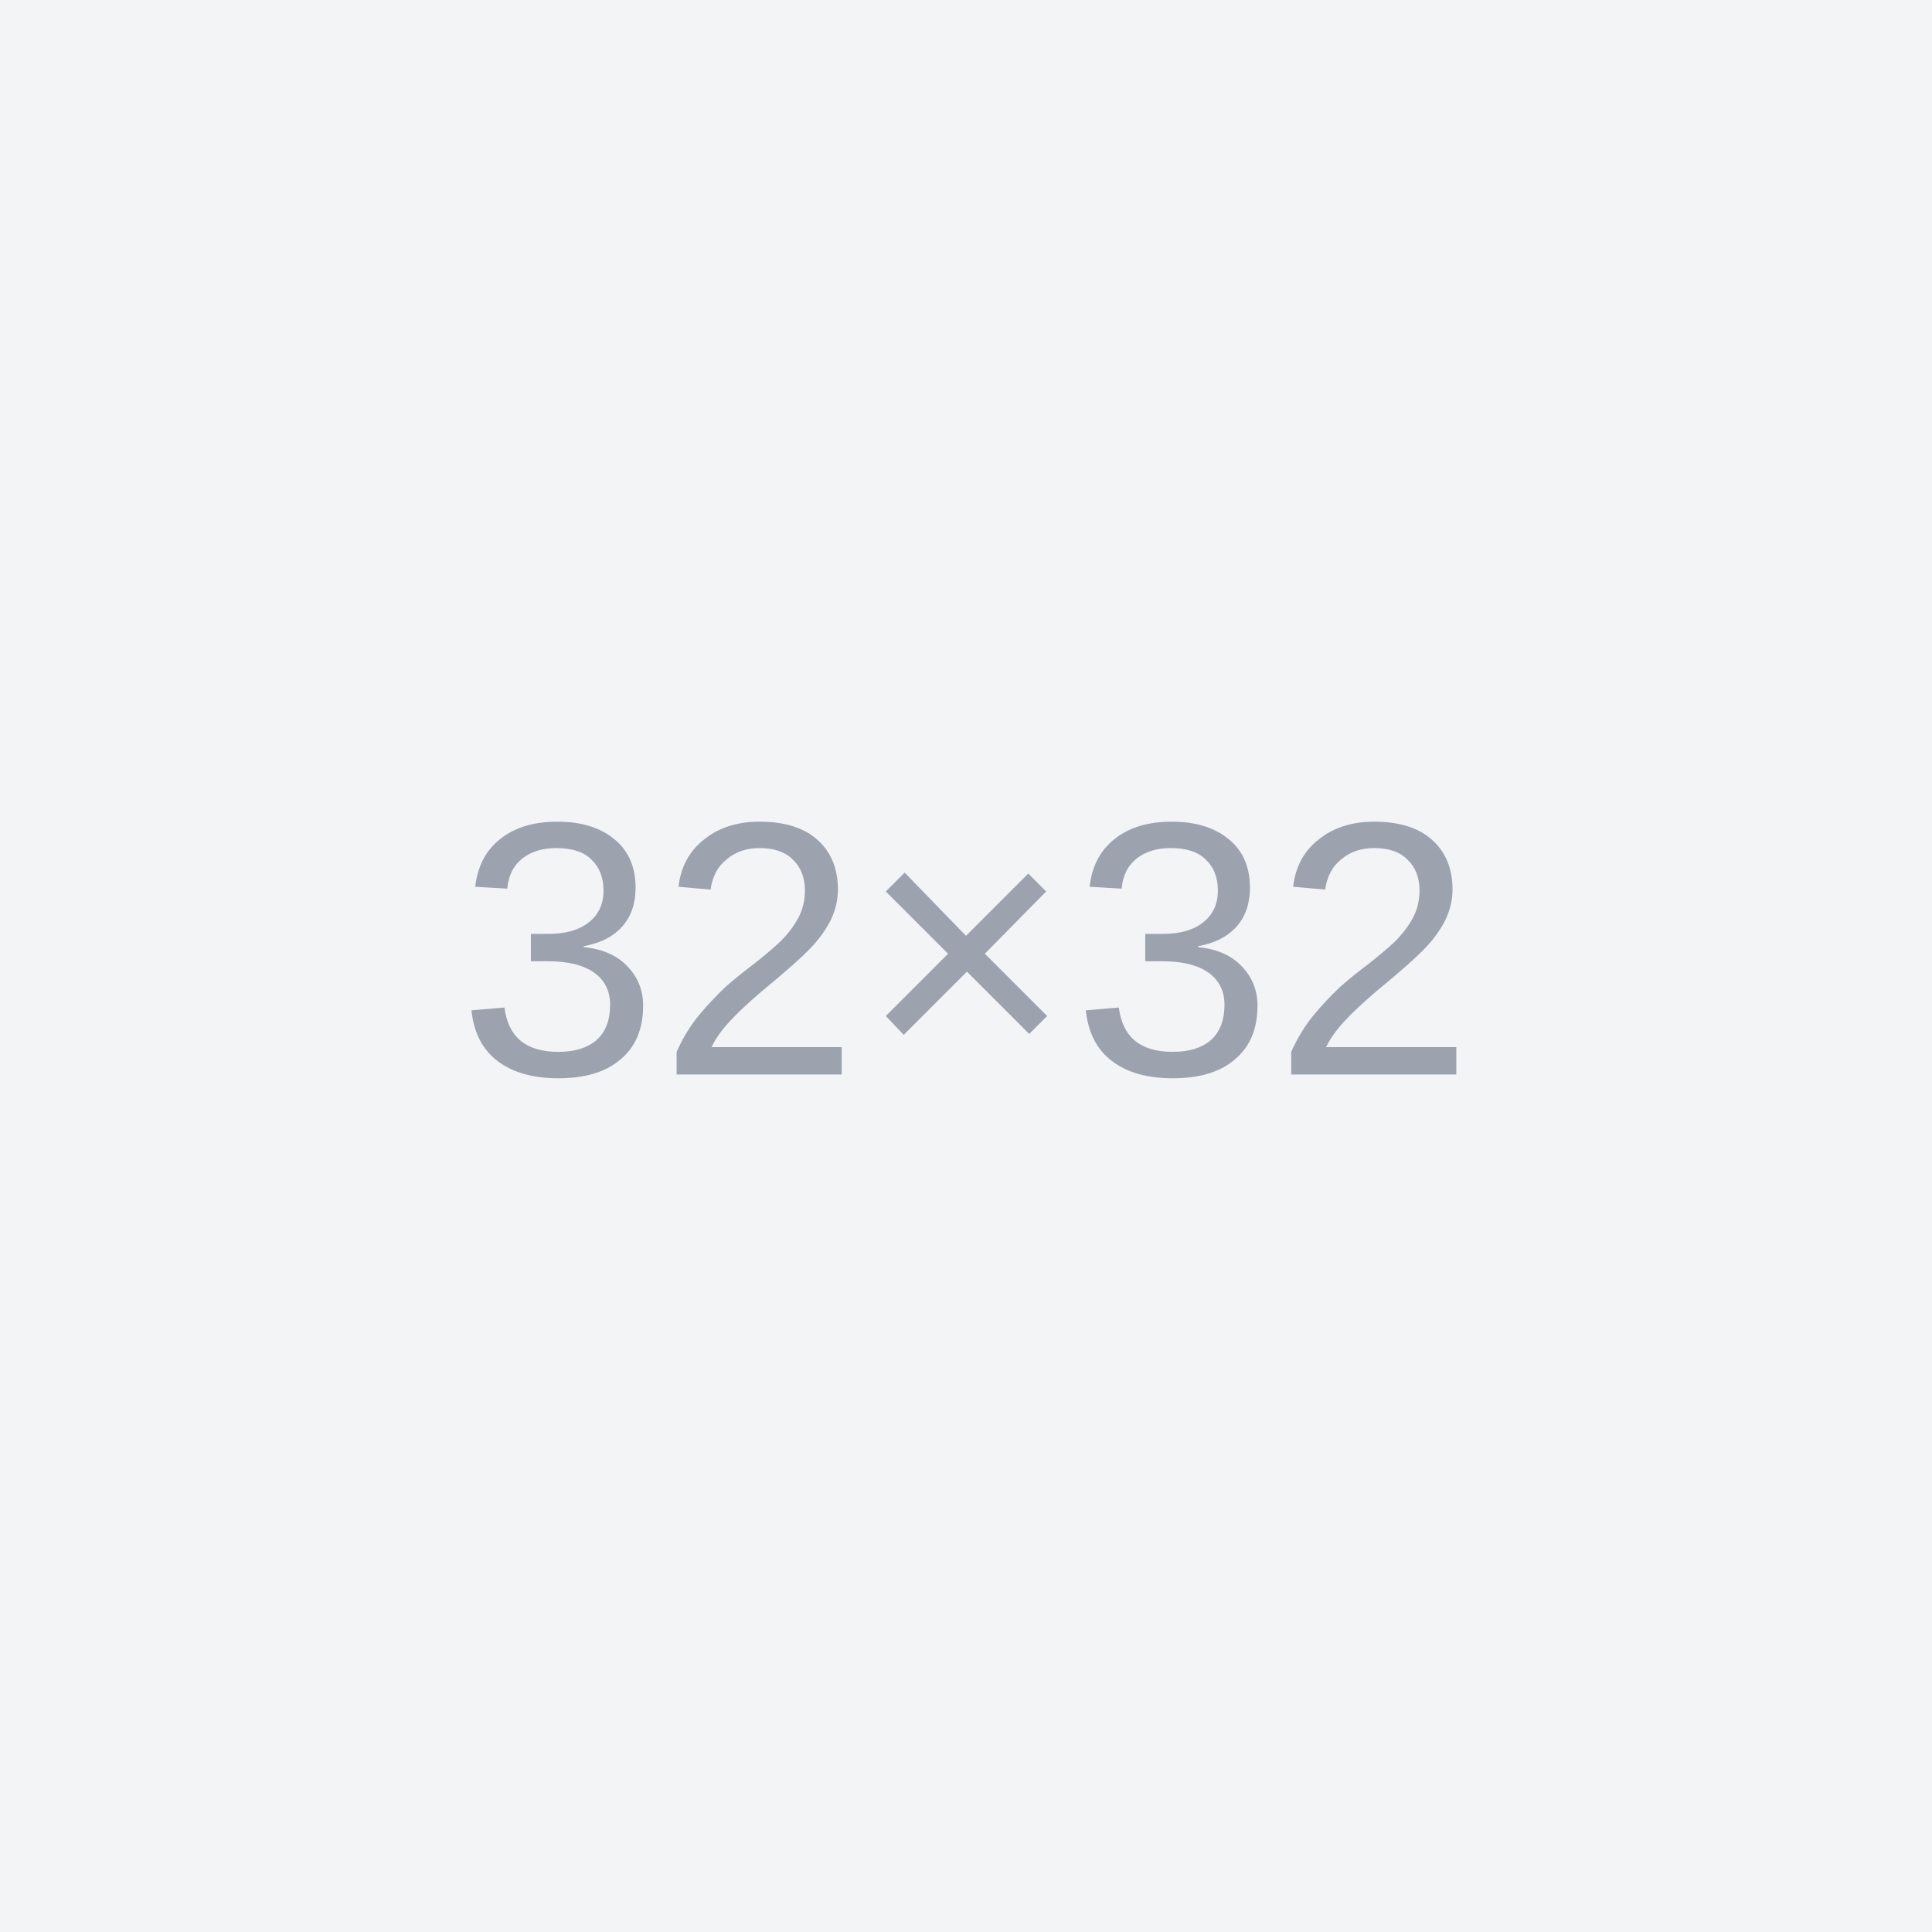
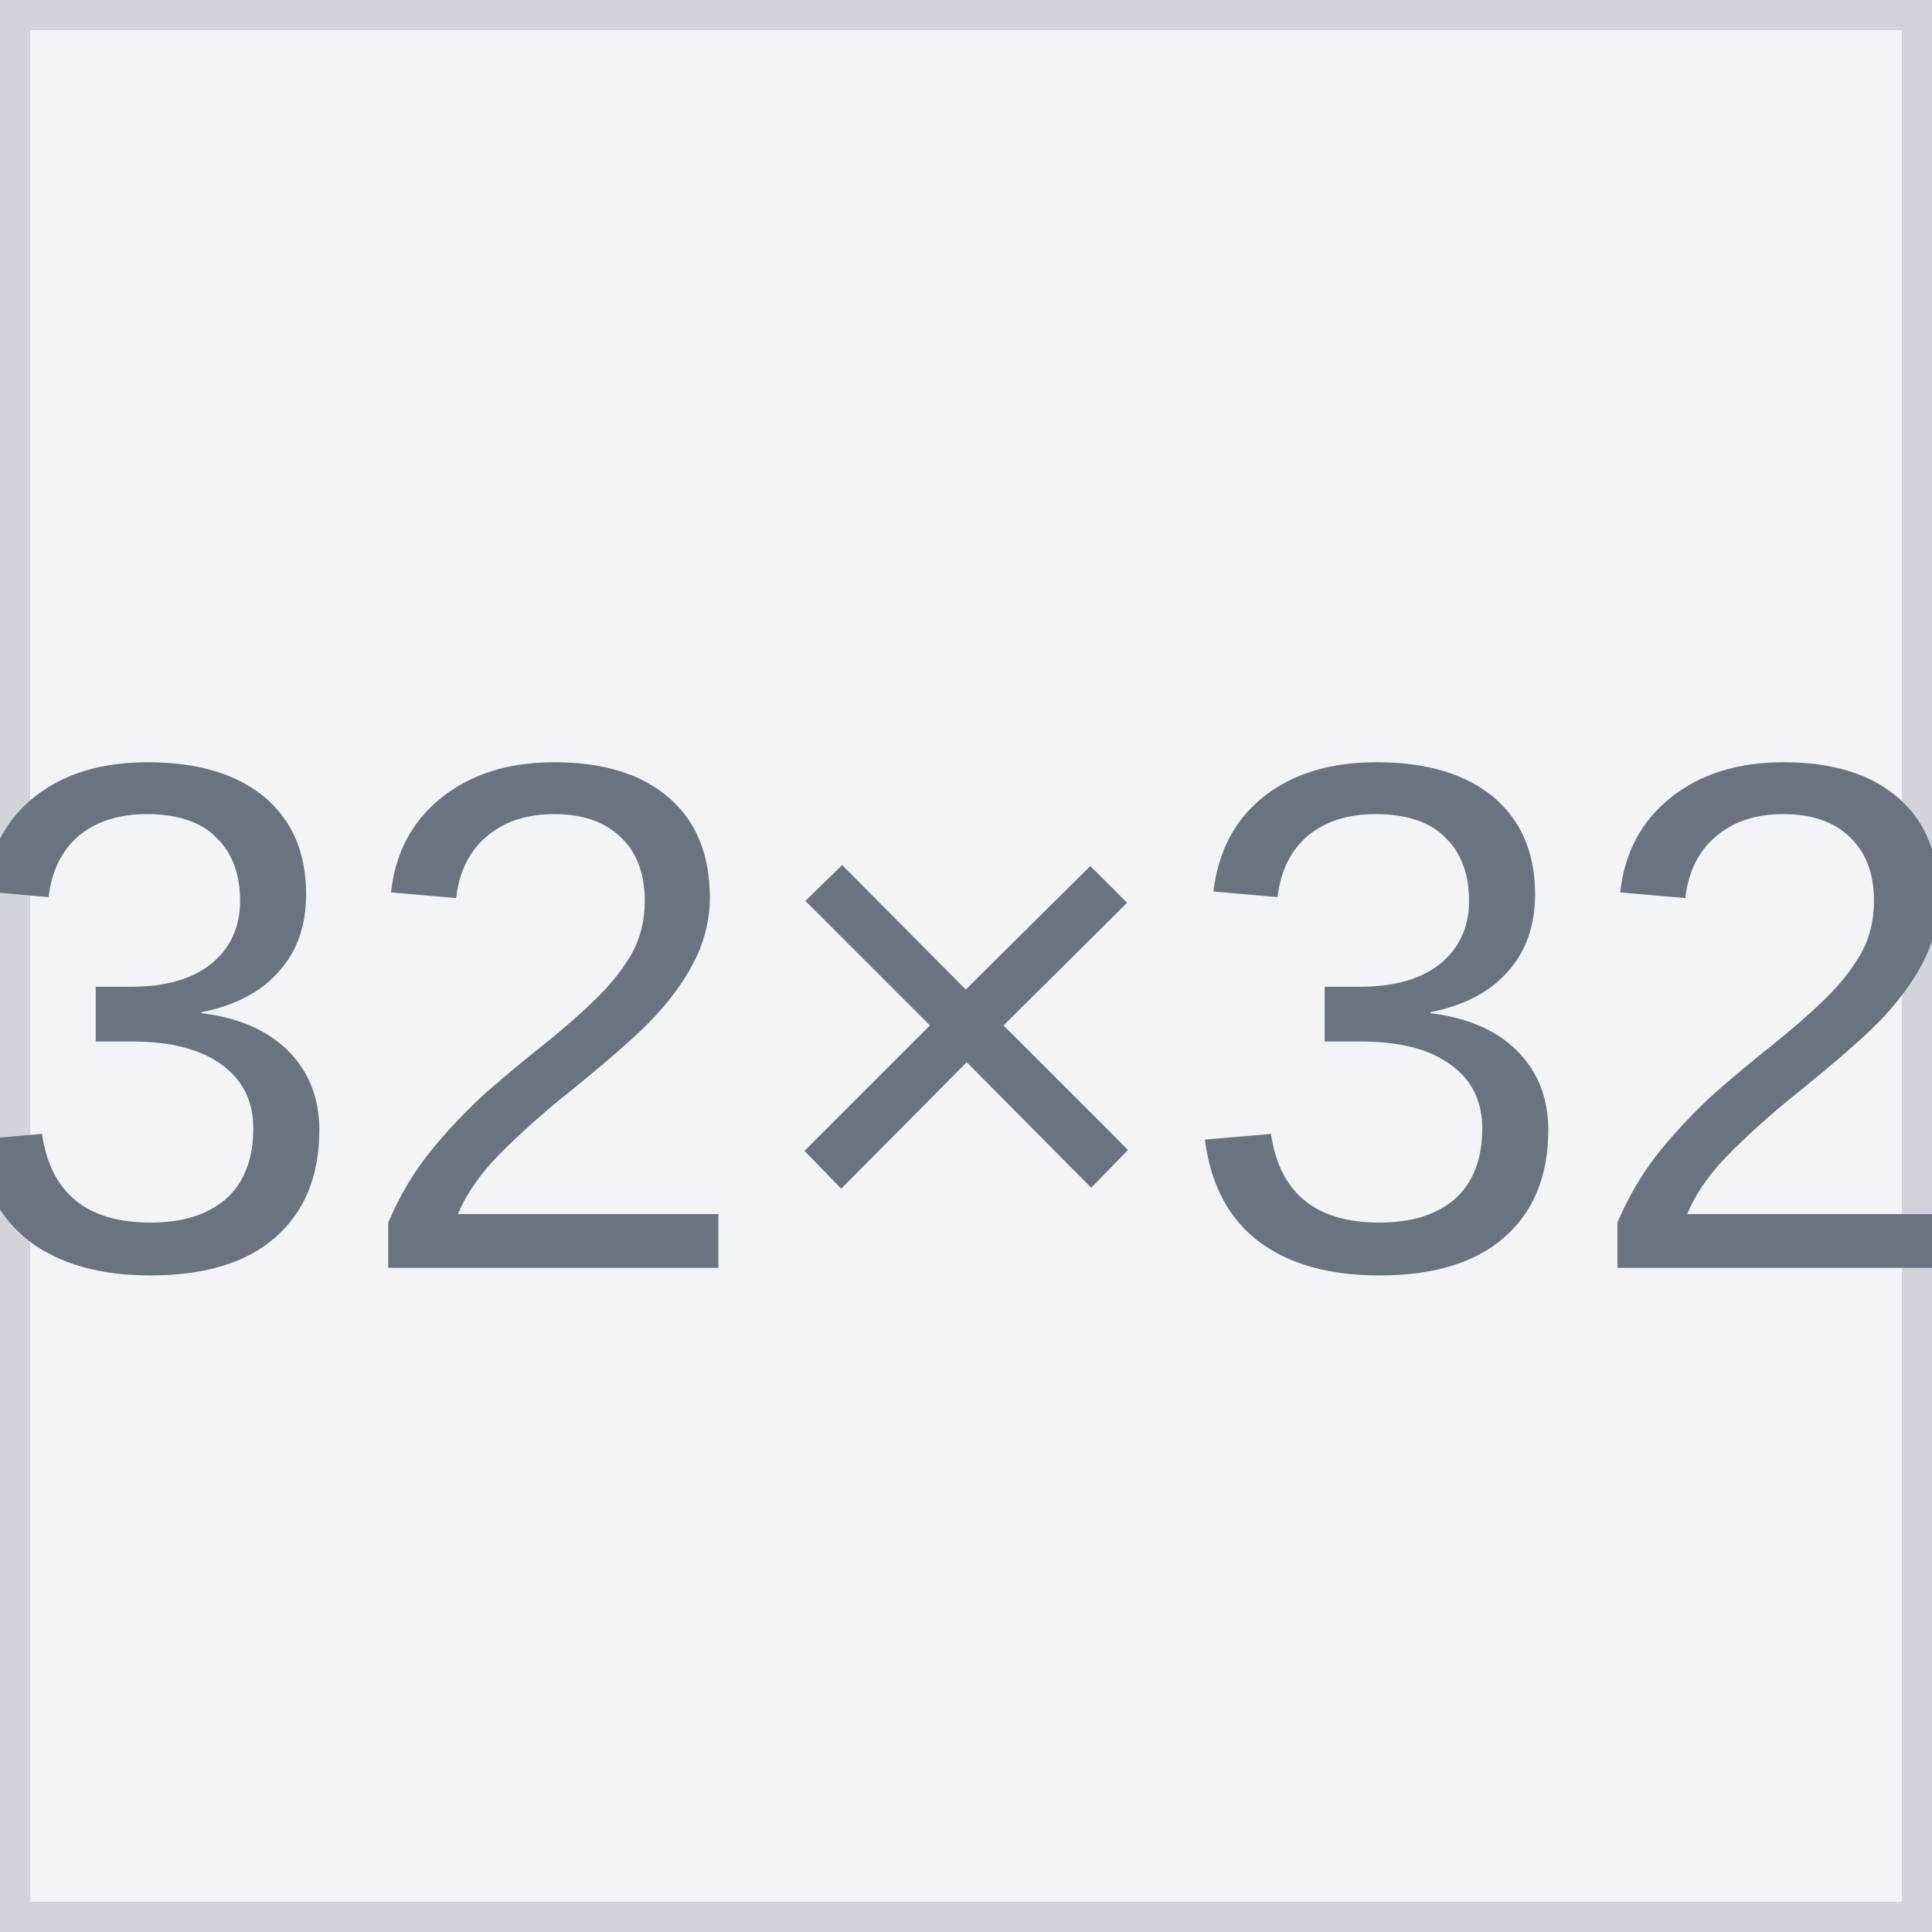
- <svg xmlns="http://www.w3.org/2000/svg" width="32" height="32">
-   <rect width="100%" height="100%" fill="#f3f4f6" />
-   <text x="50%" y="50%" font-family="Arial, sans-serif" font-size="6" fill="#9ca3af" text-anchor="middle" dy=".3em">32×32</text>
+ <svg xmlns="http://www.w3.org/2000/svg" width="32" height="32" viewBox="0 0 32 32">
+   <rect width="32" height="32" fill="#f3f4f6" stroke="#d1d5db" stroke-width="1" />
+   <text x="16" y="21" font-family="Arial, sans-serif" font-size="12" fill="#6b7280" text-anchor="middle">32×32</text>
</svg>
